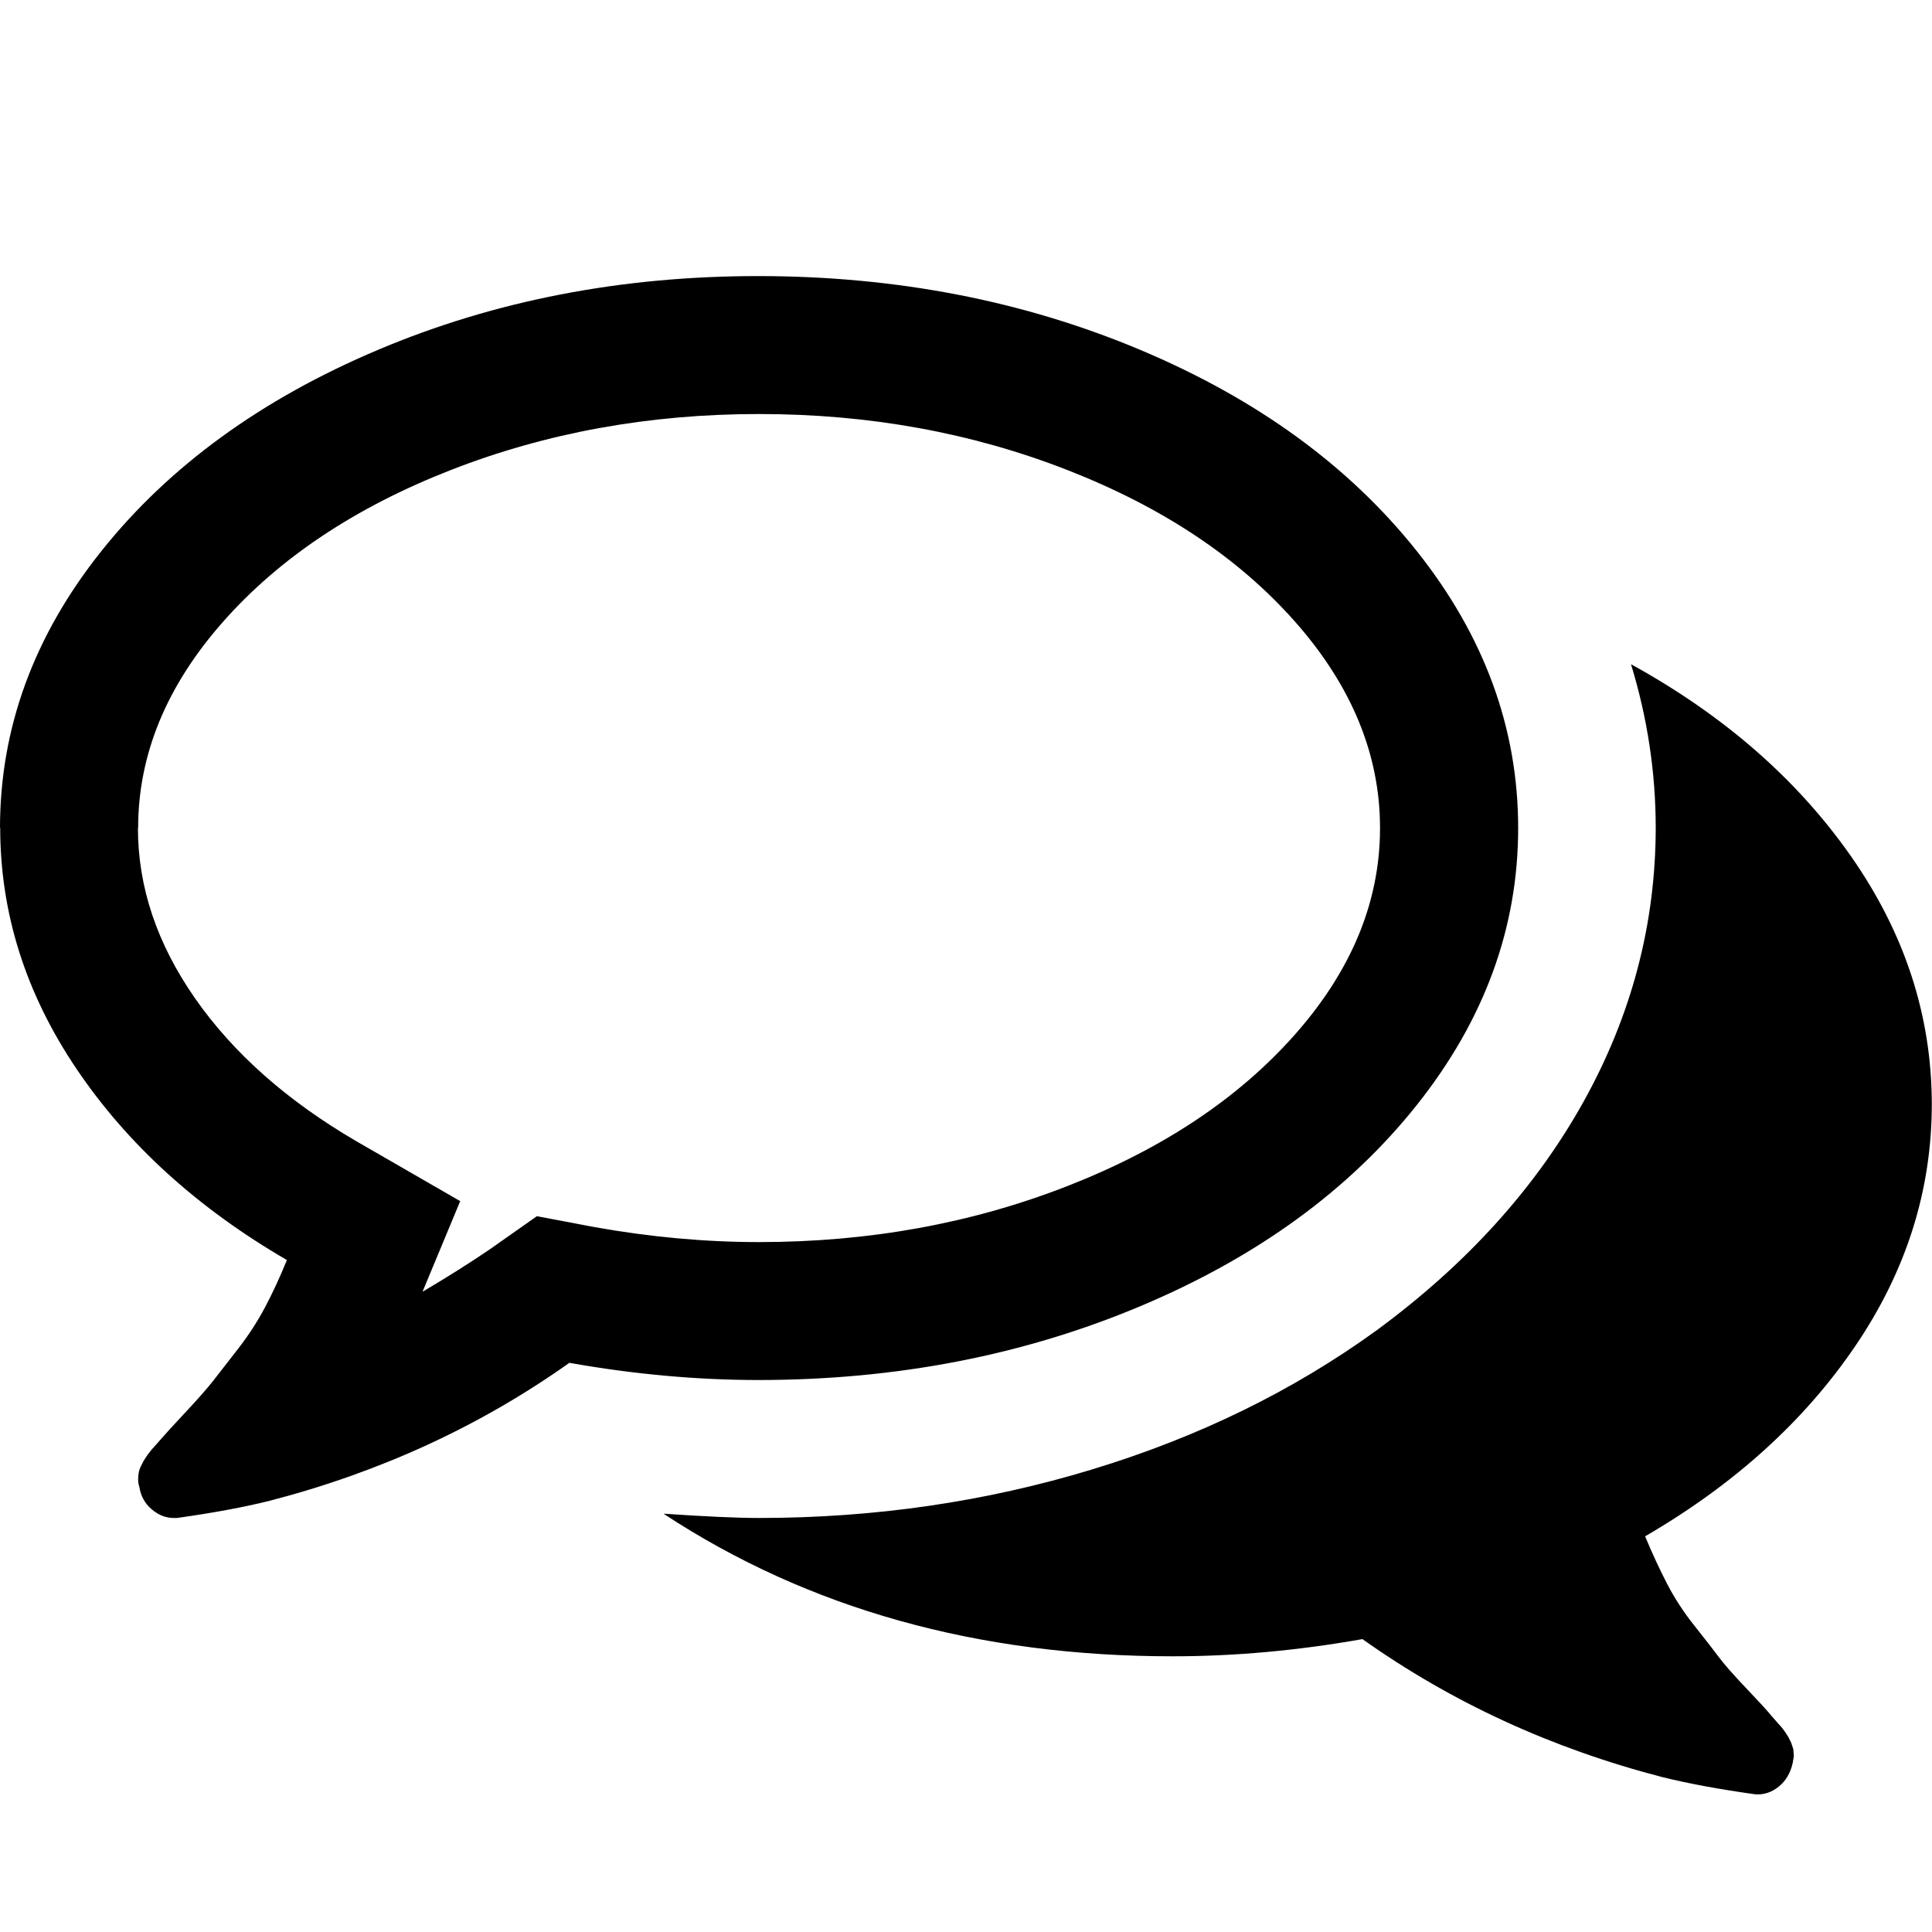
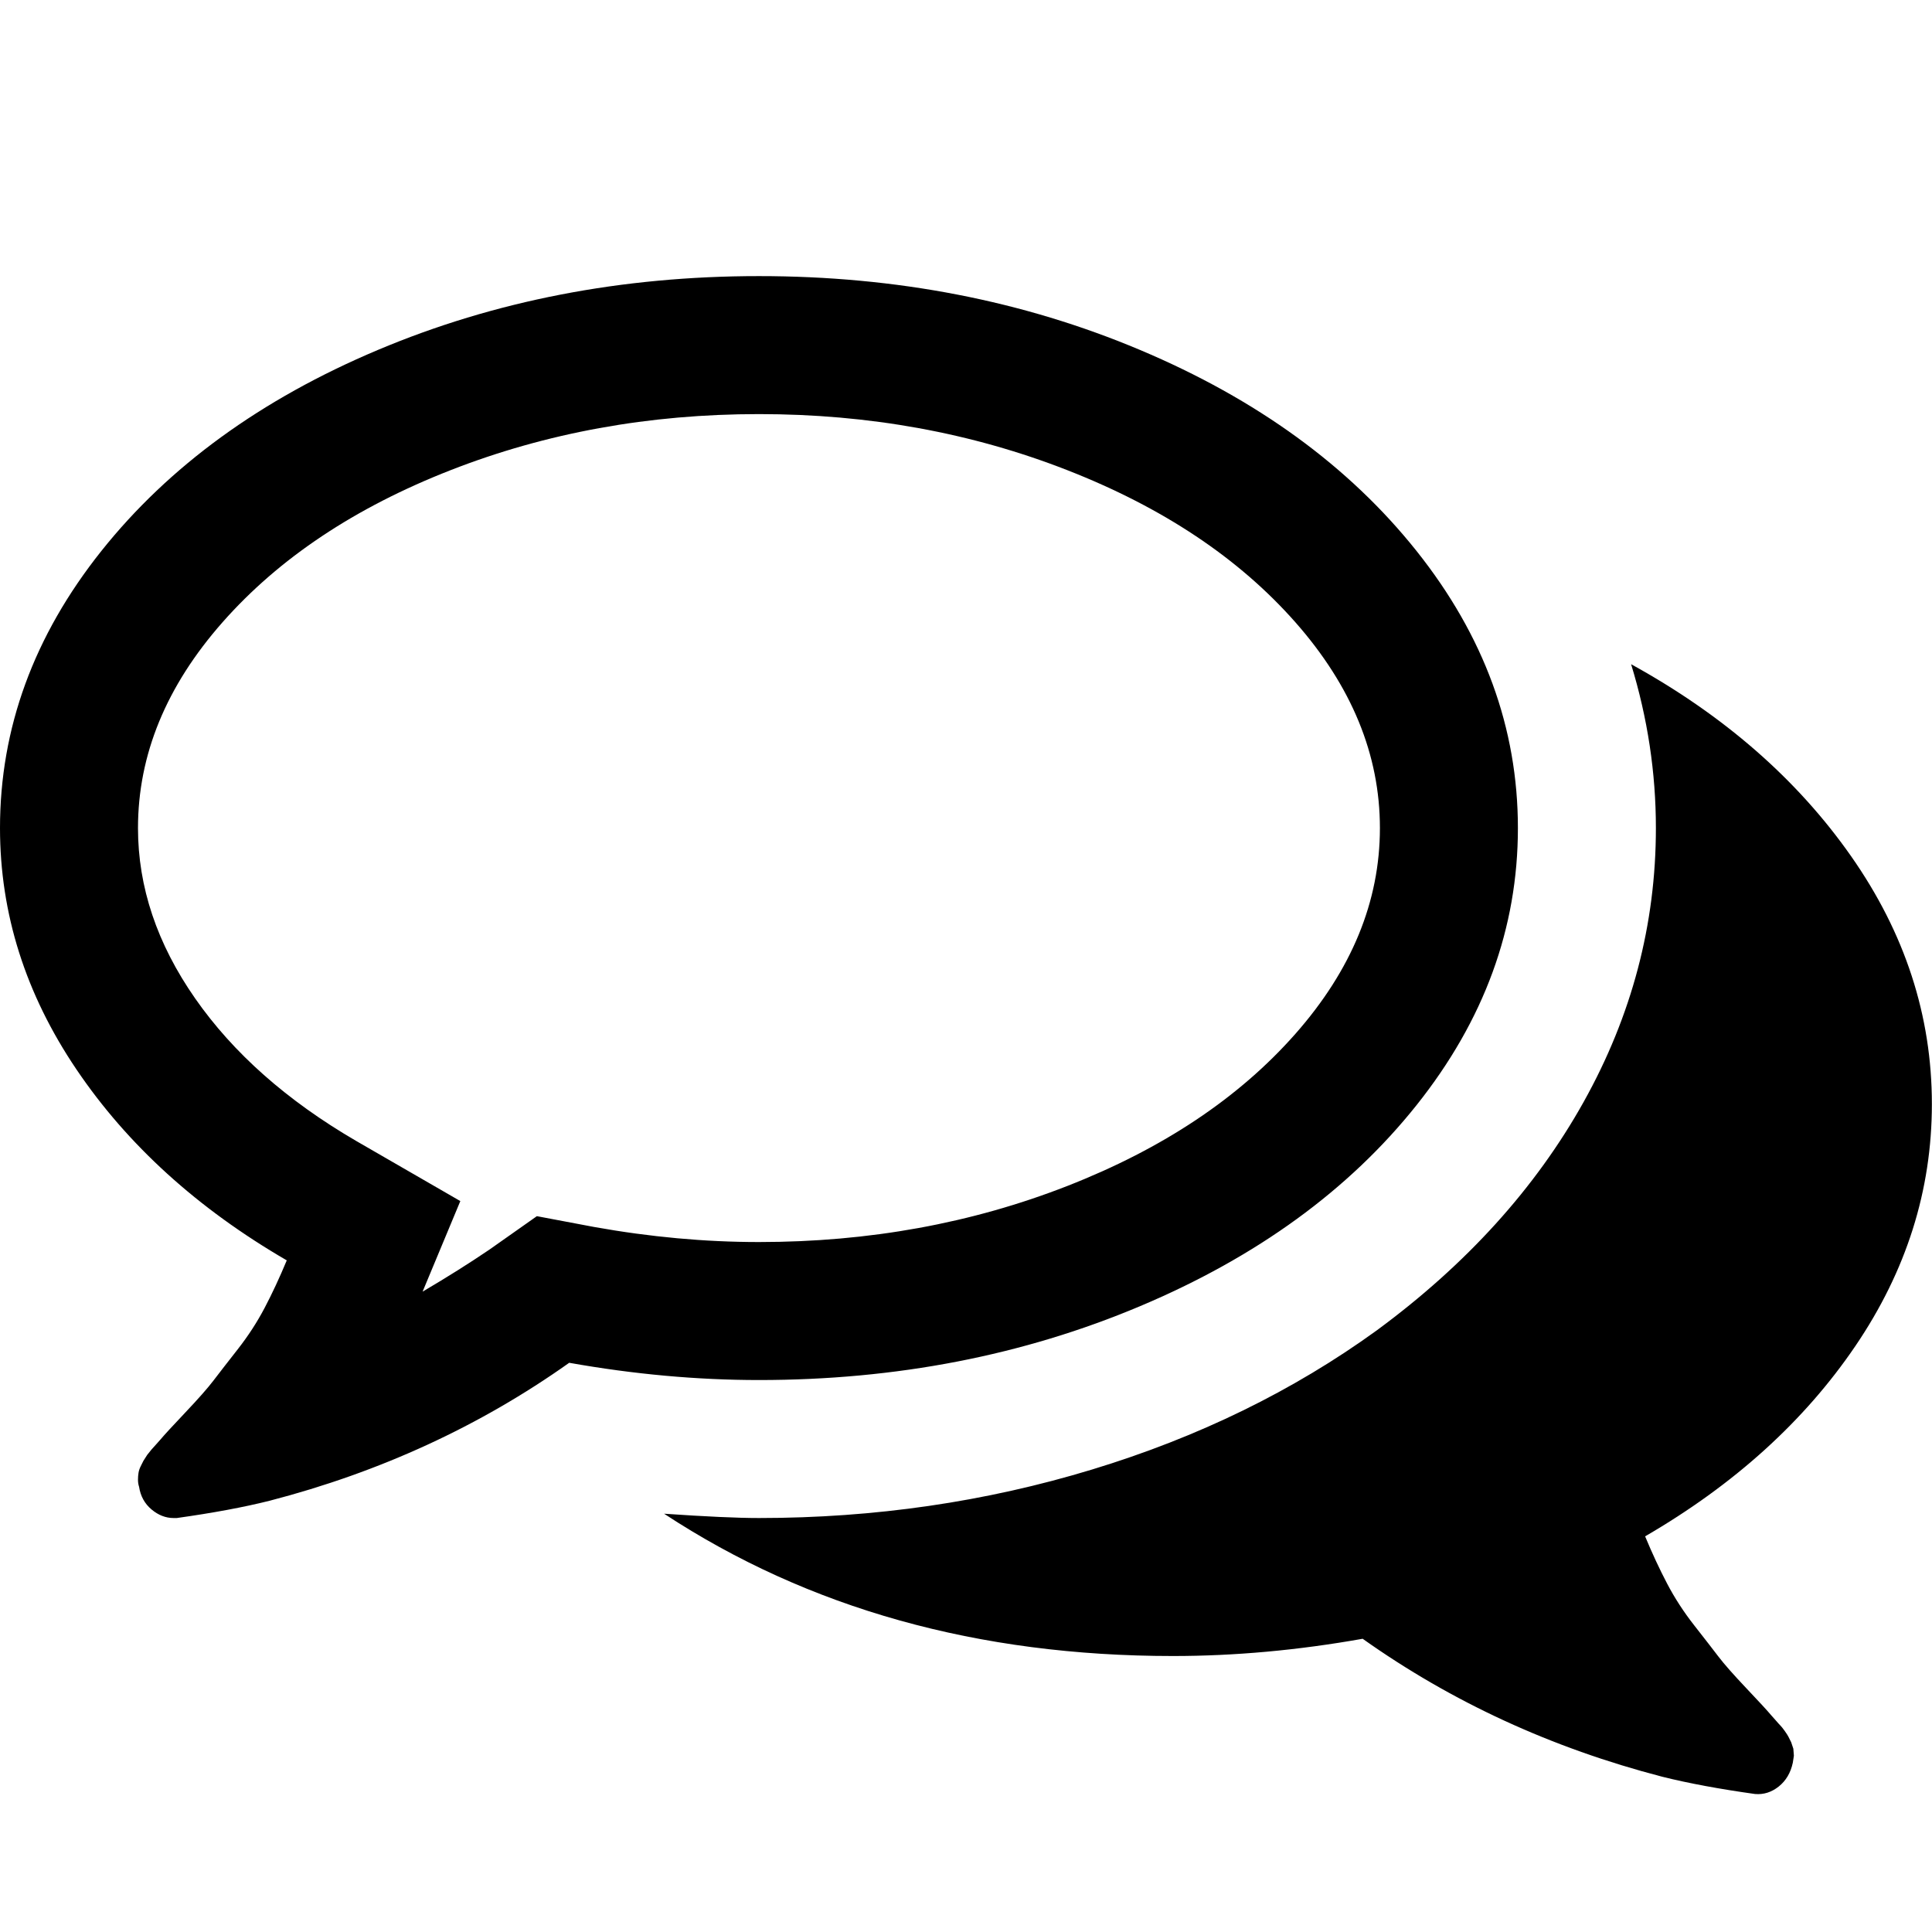
<svg xmlns="http://www.w3.org/2000/svg" height="1000" width="1000">
-   <path d="M0 428.6q0-77.6 52.5-143.4t143.1-104.1 197.3-38.2 197.3 38.2 143.1 104.1 52.5 143.4-52.5 143.4-143.1 104.1-197.3 38.2q-48 0-98.2-8.9-69.2 49.1-155.1 71.4-20.1 5-48 8.9h-1.7q-6.1 0-11.4-4.5t-6.4-11.7q-.6-1.7-.6-3.6t.3-3.6 1.1-3.3l1.4-2.8 2-3.1 2.2-2.8 2.5-2.8 2.2-2.5q2.8-3.3 12.8-14t14.5-16.5 12.6-16.2 14-21.5 11.4-24.6q-69.2-40.2-108.8-98.8t-39.6-125zm71.4 0q0 45.8 29.6 88.2t83.1 73.7l54.1 31.2-19.5 46.9q19-11.2 34.6-21.8l24.6-17.3 29.6 5.6q43.5 7.8 85.4 7.8 85.4 0 159.6-29t118-78.7 43.8-106.6-43.8-106.6-118-78.7-159.6-29-159.6 29-118 78.7-43.8 106.6zm272.3 354.9q32.4 2.2 49.1 2.2 89.8 0 172.4-25.1t147.3-72q69.8-51.3 107.1-118.3t37.4-141.7q0-43-12.8-84.8 72 39.6 113.8 99.3t41.9 128.3q0 67-39.6 125.3t-108.8 98.5q5.6 13.4 11.4 24.6t14 21.5 12.6 16.2 14.5 16.5 12.8 14q.6.6 2.2 2.5t2.5 2.8 2.2 2.8 2 3.1l1.4 2.8 1.1 3.3.3 3.6-.6 3.6q-1.7 7.8-7.3 12.3t-12.3 3.9q-27.9-3.9-48-8.9-85.9-22.3-155.1-71.4-50.2 8.9-98.2 8.9-151.2 0-263.4-73.7z" />
+   <path d="M0 428.608q0-77.562 52.452-143.406t143.127-104.067 197.253-38.223 197.253 38.223 143.127 104.067 52.452 143.406-52.452 143.406-143.127 104.067-197.253 38.223q-47.988 0-98.208-8.928-69.192 49.104-155.124 71.424-20.088 5.022-47.988 8.928l-1.674 0q-6.138 0-11.439-4.464t-6.417-11.718q-.558-1.674-.558-3.627t.279-3.627 1.116-3.348l1.395-2.79 1.953-3.069 2.232-2.79 2.511-2.79 2.232-2.511q2.79-3.348 12.834-13.95t14.508-16.461 12.555-16.182 13.95-21.483 11.439-24.552q-69.192-40.176-108.81-98.766t-39.618-124.992zm71.424 0q0 45.756 29.574 88.164t83.142 73.656l54.126 31.248-19.53 46.872q18.972-11.16 34.596-21.762l24.552-17.298 29.574 5.58q43.524 7.812 85.374 7.812 85.374 0 159.588-29.016t118.017-78.678 43.803-106.578-43.803-106.578-118.017-78.678-159.588-29.016-159.588 29.016-118.017 78.678-43.803 106.578zm272.304 354.888q32.364 2.232 49.104 2.232 89.838 0 172.422-25.11t147.312-71.982q69.75-51.336 107.136-118.296t37.386-141.732q0-42.966-12.834-84.816 71.982 39.618 113.832 99.324t41.85 128.34q0 66.96-39.618 125.271t-108.81 98.487q5.58 13.392 11.439 24.552t13.95 21.483 12.555 16.182 14.508 16.461 12.834 13.95q.558.558 2.232 2.511t2.511 2.79 2.232 2.79 1.953 3.069l1.395 2.79 1.116 3.348.279 3.627-.558 3.627q-1.674 7.812-7.254 12.276t-12.276 3.906q-27.9-3.906-47.988-8.928-85.932-22.32-155.124-71.424-50.22 8.928-98.208 8.928-151.218 0-263.376-73.656z" />
</svg>
